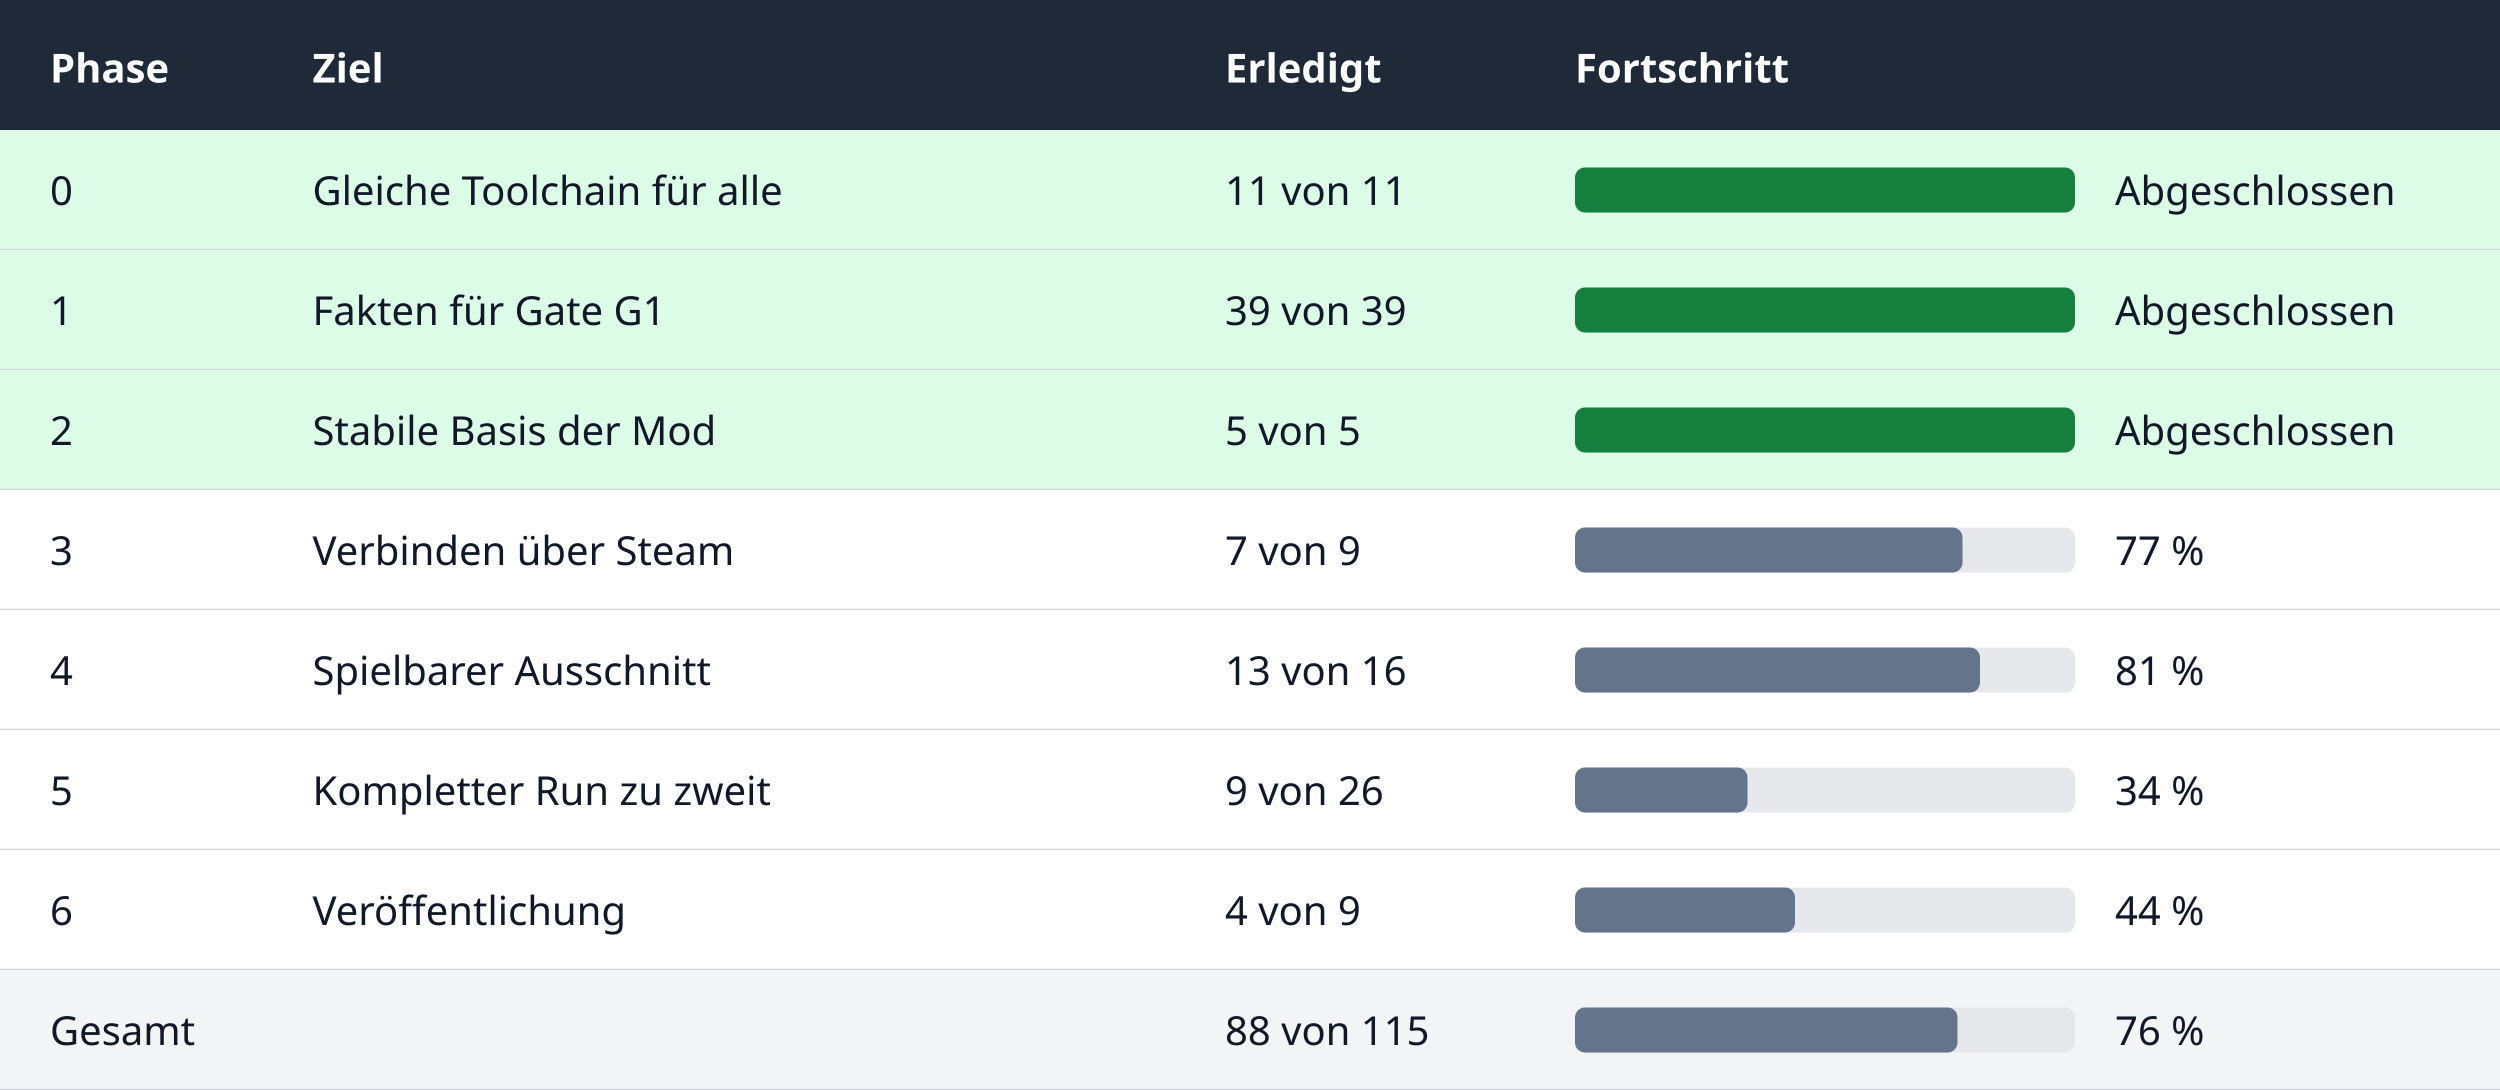
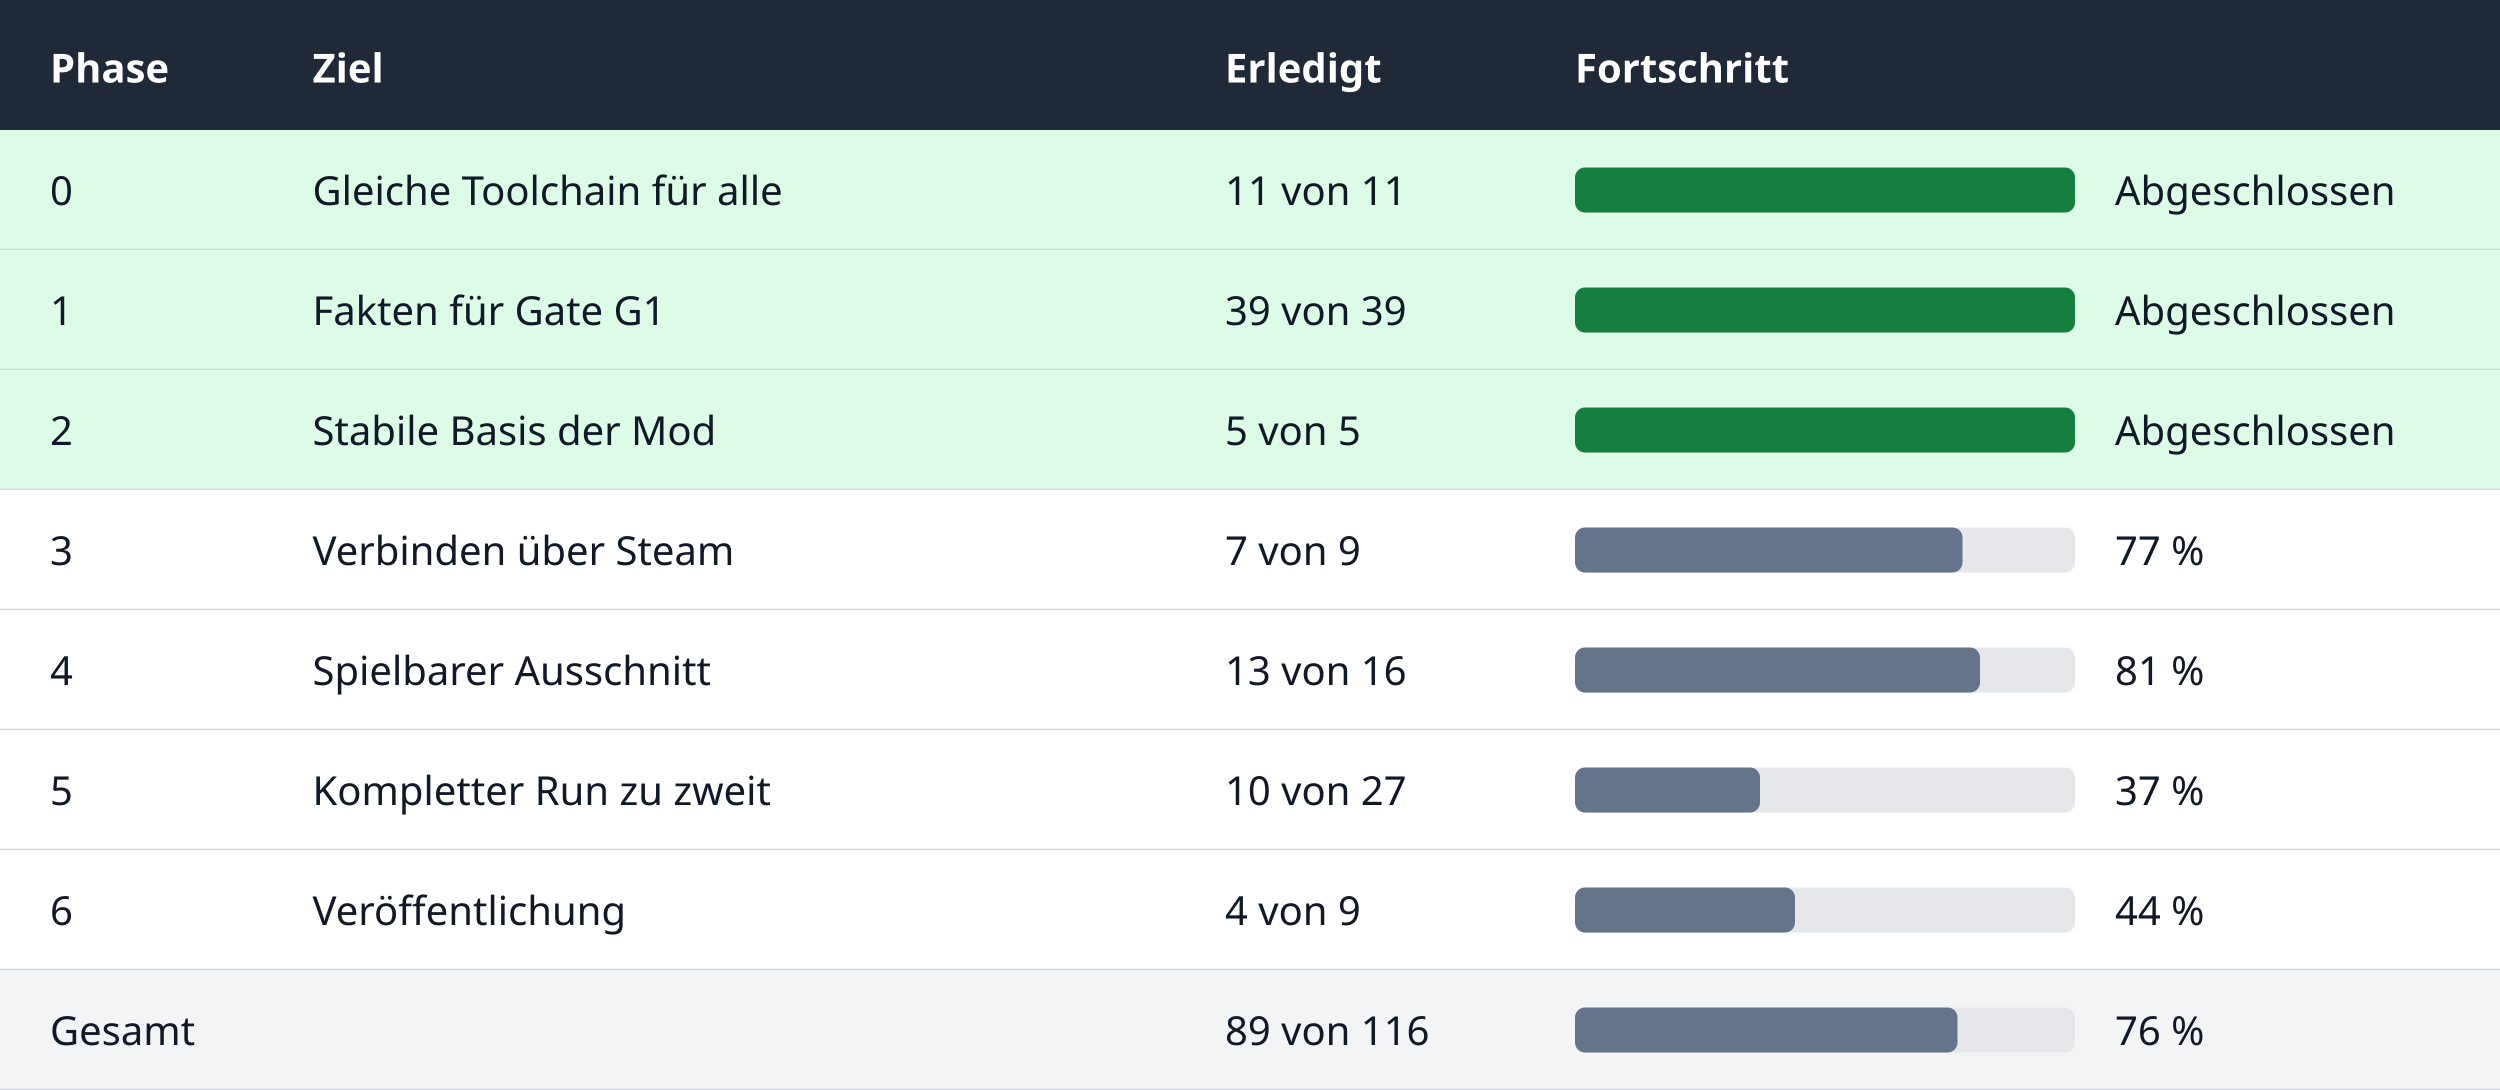
<svg xmlns="http://www.w3.org/2000/svg" width="1000" height="436" viewBox="0 0 1000 436" role="img" aria-labelledby="title desc">
  <g font-family="Segoe UI, sans-serif" font-size="16" fill="#111827">
    <rect width="1000" height="52" fill="#1f2937" />
    <text x="20" y="33" fill="#ffffff" font-weight="600">Phase</text>
    <text x="125" y="33" fill="#ffffff" font-weight="600">Ziel</text>
    <text x="490" y="33" fill="#ffffff" font-weight="600">Erledigt</text>
    <text x="630" y="33" fill="#ffffff" font-weight="600">Fortschritt</text>
    <g id="phase-0">
      <rect y="52" width="1000" height="48" fill="#dcfce7" />
      <path d="M0 100H1000" stroke="#d1d5db" />
      <text x="20" y="82">0</text>
      <text x="125" y="82">Gleiche Toolchain für alle</text>
      <text x="490" y="82">11 von 11</text>
      <rect x="630" y="67" width="200" height="18" rx="4" fill="#e5e7eb" />
      <rect x="630" y="67" width="200" height="18" rx="4" fill="#15803d" />
      <text x="846" y="82">Abgeschlossen</text>
    </g>
    <g id="phase-1">
      <rect y="100" width="1000" height="48" fill="#dcfce7" />
      <path d="M0 148H1000" stroke="#d1d5db" />
      <text x="20" y="130">1</text>
      <text x="125" y="130">Fakten für Gate G1</text>
      <text x="490" y="130">39 von 39</text>
      <rect x="630" y="115" width="200" height="18" rx="4" fill="#e5e7eb" />
      <rect x="630" y="115" width="200" height="18" rx="4" fill="#15803d" />
      <text x="846" y="130">Abgeschlossen</text>
    </g>
    <g id="phase-2">
      <rect y="148" width="1000" height="48" fill="#dcfce7" />
      <path d="M0 196H1000" stroke="#d1d5db" />
      <text x="20" y="178">2</text>
      <text x="125" y="178">Stabile Basis der Mod</text>
      <text x="490" y="178">5 von 5</text>
      <rect x="630" y="163" width="200" height="18" rx="4" fill="#e5e7eb" />
      <rect x="630" y="163" width="200" height="18" rx="4" fill="#15803d" />
      <text x="846" y="178">Abgeschlossen</text>
    </g>
    <g id="phase-3">
      <rect y="196" width="1000" height="48" fill="#ffffff" />
      <path d="M0 244H1000" stroke="#d1d5db" />
      <text x="20" y="226">3</text>
      <text x="125" y="226">Verbinden über Steam</text>
      <text x="490" y="226">7 von 9</text>
      <rect x="630" y="211" width="200" height="18" rx="4" fill="#e5e7eb" />
      <rect x="630" y="211" width="155" height="18" rx="4" fill="#64748b" />
      <text x="846" y="226">77 %</text>
    </g>
    <g id="phase-4">
      <rect y="244" width="1000" height="48" fill="#ffffff" />
      <path d="M0 292H1000" stroke="#d1d5db" />
      <text x="20" y="274">4</text>
      <text x="125" y="274">Spielbarer Ausschnitt</text>
      <text x="490" y="274">13 von 16</text>
      <rect x="630" y="259" width="200" height="18" rx="4" fill="#e5e7eb" />
      <rect x="630" y="259" width="162" height="18" rx="4" fill="#64748b" />
      <text x="846" y="274">81 %</text>
    </g>
    <g id="phase-5">
      <rect y="292" width="1000" height="48" fill="#ffffff" />
      <path d="M0 340H1000" stroke="#d1d5db" />
      <text x="20" y="322">5</text>
      <text x="125" y="322">Kompletter Run zu zweit</text>
-       <text x="490" y="322">9 von 26</text>
+       <text x="490" y="322">10 von 27</text>
      <rect x="630" y="307" width="200" height="18" rx="4" fill="#e5e7eb" />
-       <rect x="630" y="307" width="69" height="18" rx="4" fill="#64748b" />
-       <text x="846" y="322">34 %</text>
+       <rect x="630" y="307" width="74" height="18" rx="4" fill="#64748b" />
+       <text x="846" y="322">37 %</text>
    </g>
    <g id="phase-6">
      <rect y="340" width="1000" height="48" fill="#ffffff" />
      <path d="M0 388H1000" stroke="#d1d5db" />
      <text x="20" y="370">6</text>
      <text x="125" y="370">Veröffentlichung</text>
      <text x="490" y="370">4 von 9</text>
      <rect x="630" y="355" width="200" height="18" rx="4" fill="#e5e7eb" />
      <rect x="630" y="355" width="88" height="18" rx="4" fill="#64748b" />
      <text x="846" y="370">44 %</text>
    </g>
    <g id="phase-gesamt">
      <rect y="388" width="1000" height="48" fill="#f3f4f6" />
      <path d="M0 436H1000" stroke="#d1d5db" />
      <text x="20" y="418">Gesamt</text>
      <text x="125" y="418" />
-       <text x="490" y="418">88 von 115</text>
+       <text x="490" y="418">89 von 116</text>
      <rect x="630" y="403" width="200" height="18" rx="4" fill="#e5e7eb" />
      <rect x="630" y="403" width="153" height="18" rx="4" fill="#64748b" />
      <text x="846" y="418">76 %</text>
    </g>
  </g>
</svg>
